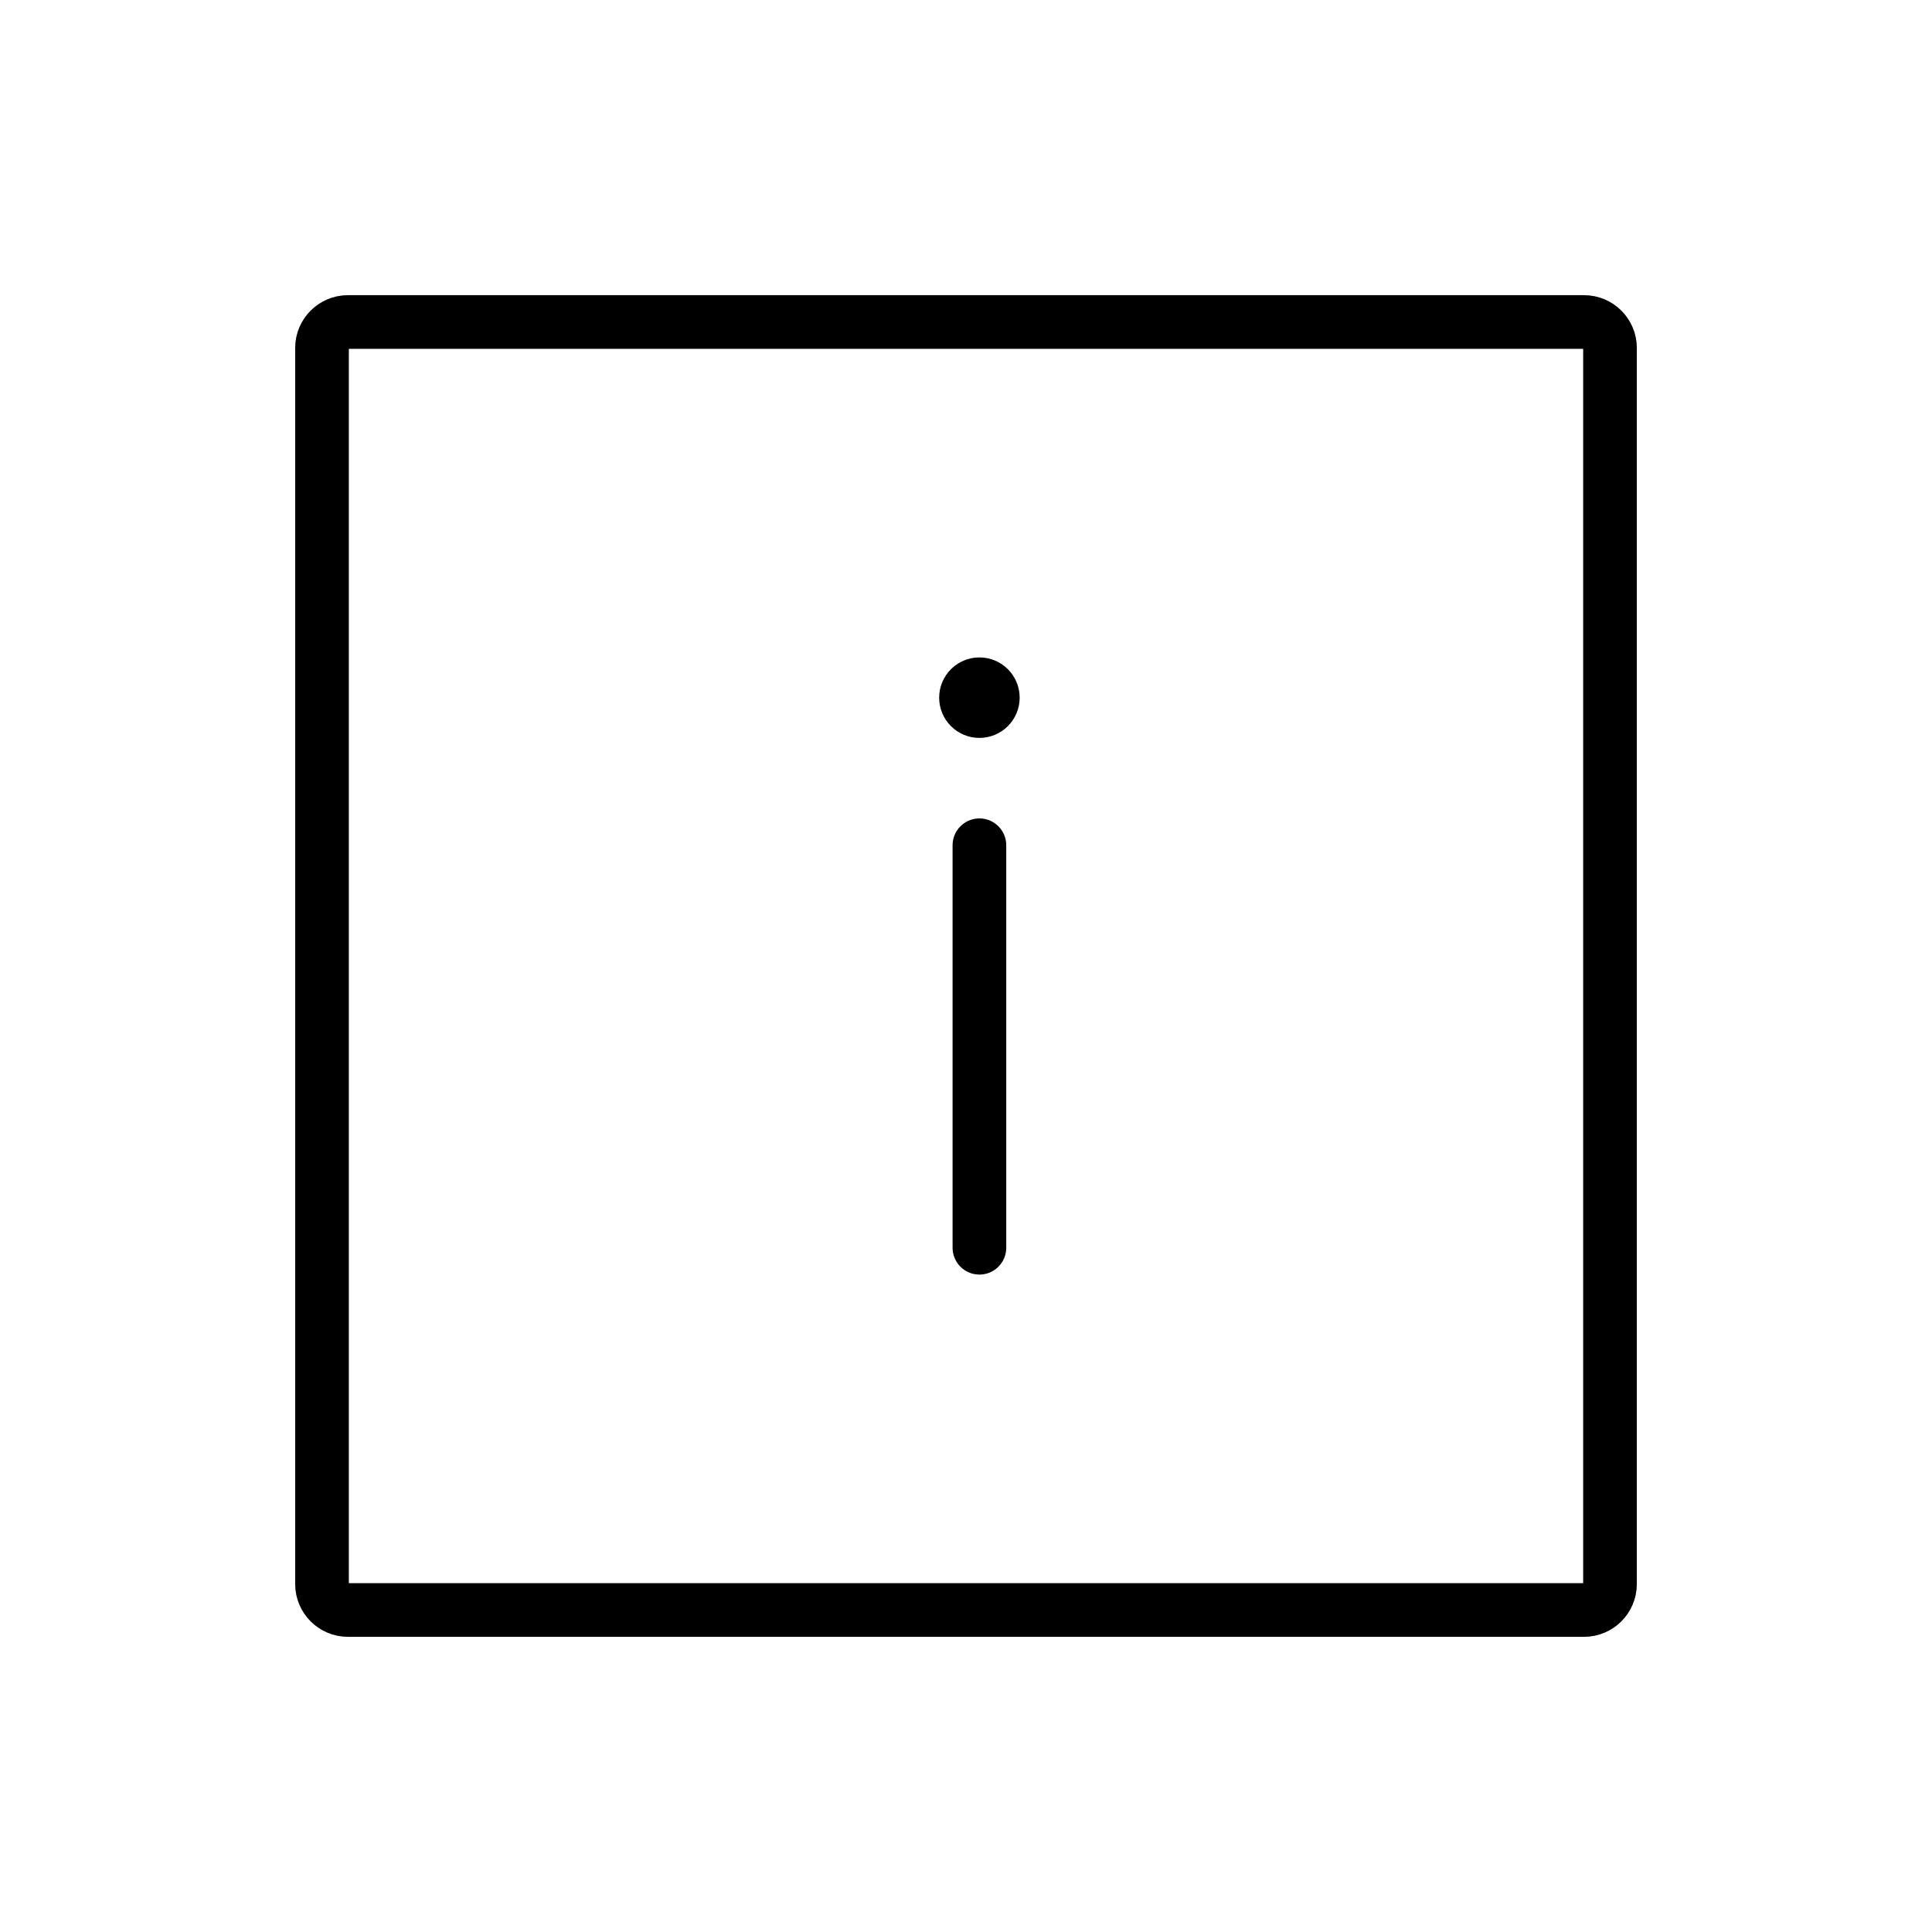
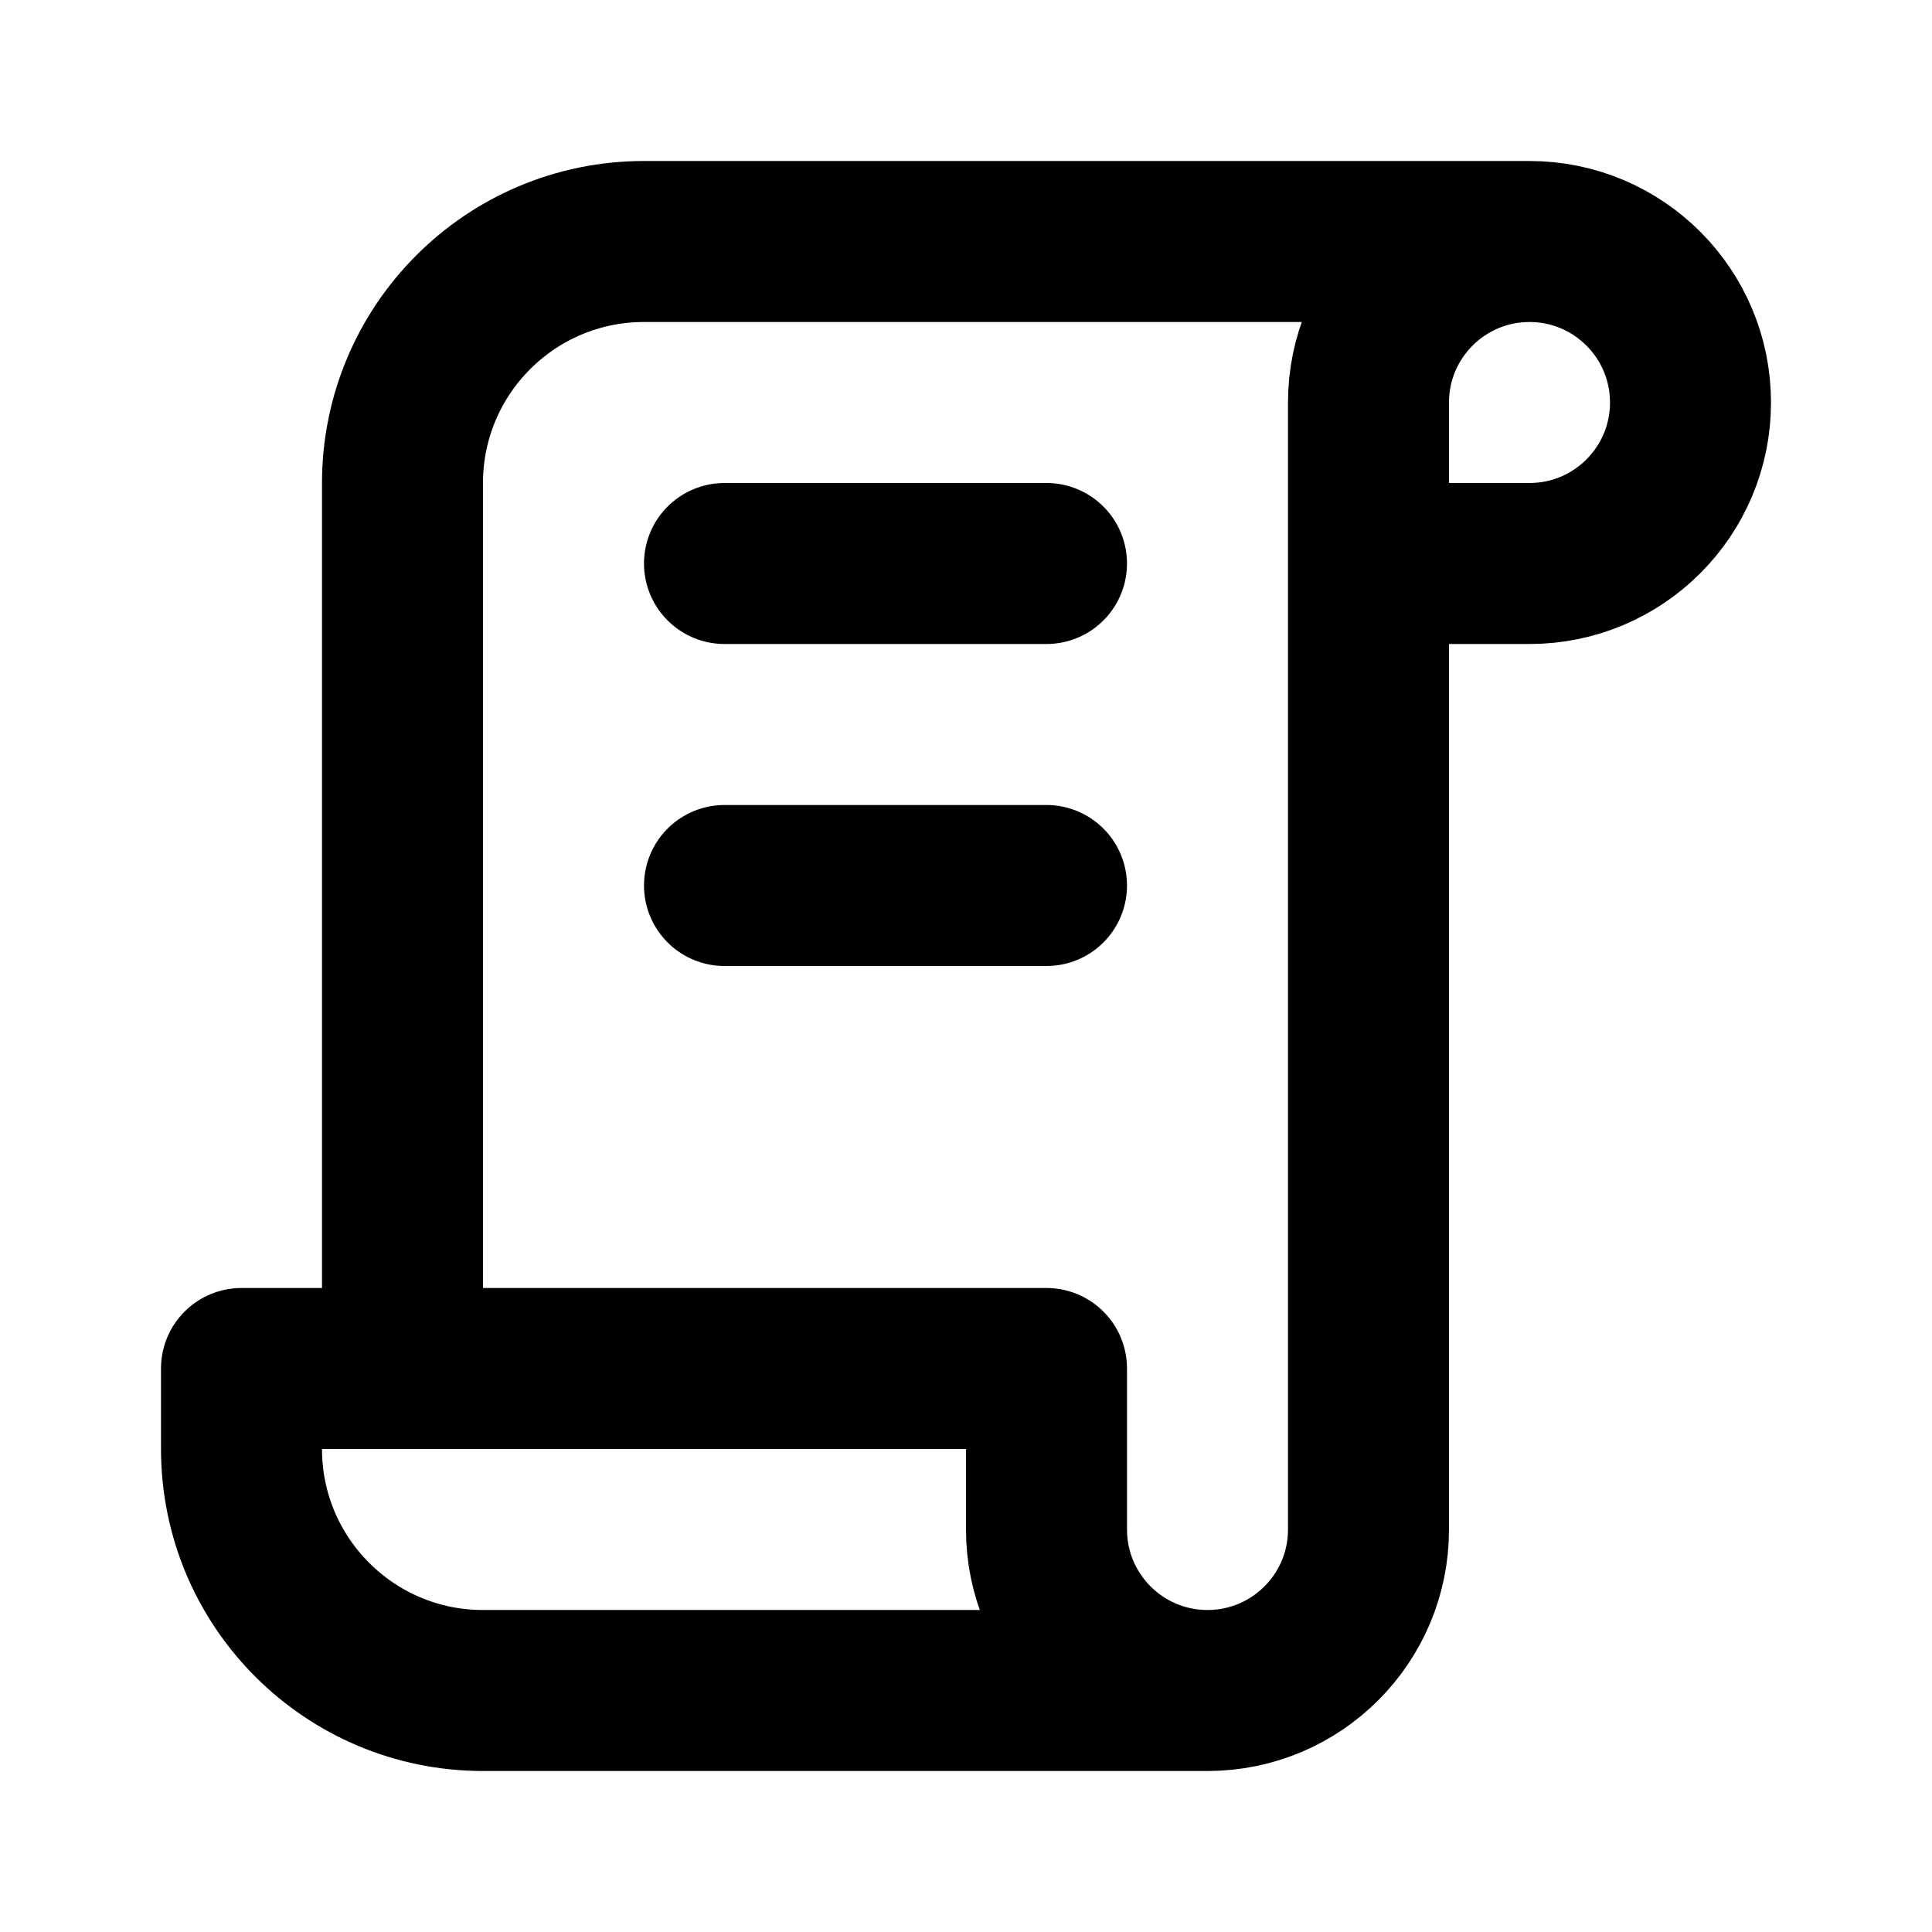
- <svg xmlns="http://www.w3.org/2000/svg" id="emoji" viewBox="0 0 72 72">
-   <g id="line">
-     <path fill="none" stroke="#000000" stroke-linejoin="round" stroke-miterlimit="10" stroke-width="2" d="M59.035,60H12.965 C12.434,60,12,59.566,12,59.035V12.965C12,12.434,12.434,12,12.965,12h46.07C59.566,12,60,12.434,60,12.965v46.07 C60,59.566,59.566,60,59.035,60z" />
-     <line x1="36.5" x2="36.5" y1="31.5" y2="46.5" fill="none" stroke="#000000" stroke-linecap="round" stroke-miterlimit="10" stroke-width="2" />
-     <circle cx="36.5" cy="26" r="1.5" fill="#000000" stroke="none" />
-   </g>
+ <svg xmlns="http://www.w3.org/2000/svg" class="icon icon-tabler icon-tabler-license" width="24" height="24" viewBox="0 0 24 24" stroke-width="2" stroke="currentColor" fill="none" stroke-linecap="round" stroke-linejoin="round">
+   <path stroke="none" d="M0 0h24v24H0z" fill="none" />
+   <path d="M15 21h-9a3 3 0 0 1 -3 -3v-1h10v2a2 2 0 0 0 4 0v-14a2 2 0 1 1 2 2h-2m2 -4h-11a3 3 0 0 0 -3 3v11" />
+   <line x1="9" y1="7" x2="13" y2="7" />
+   <line x1="9" y1="11" x2="13" y2="11" />
</svg>
